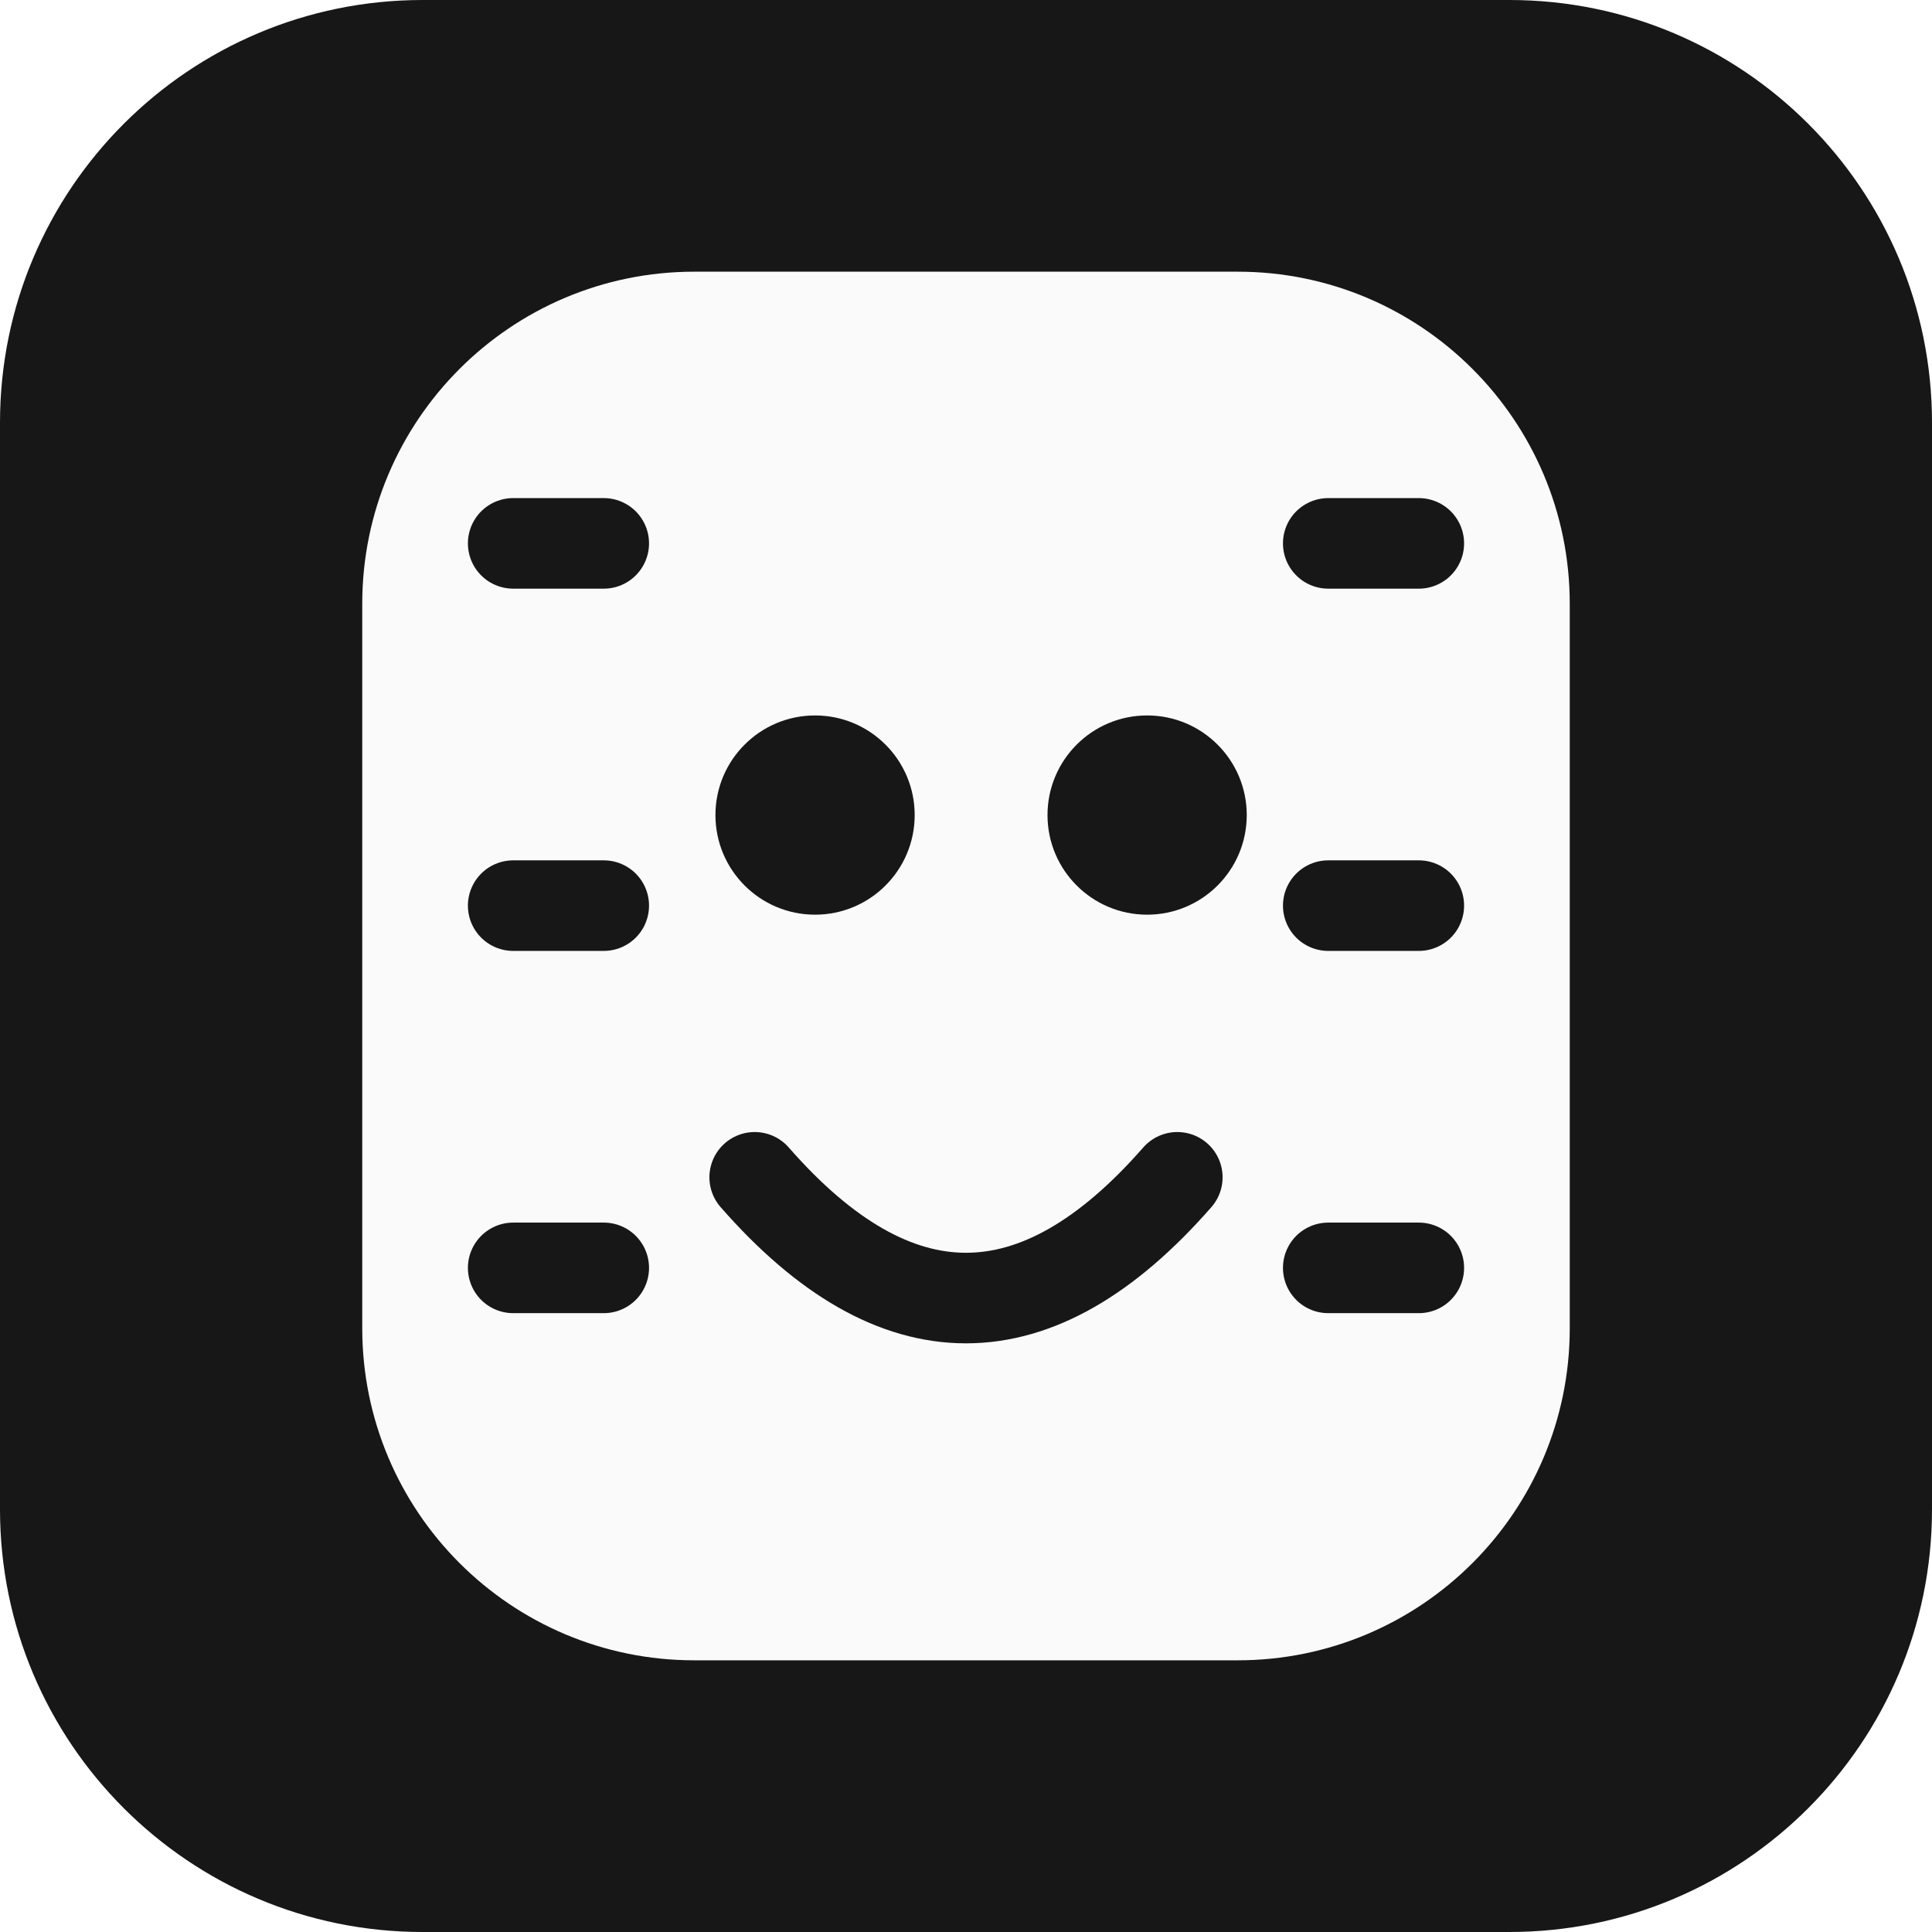
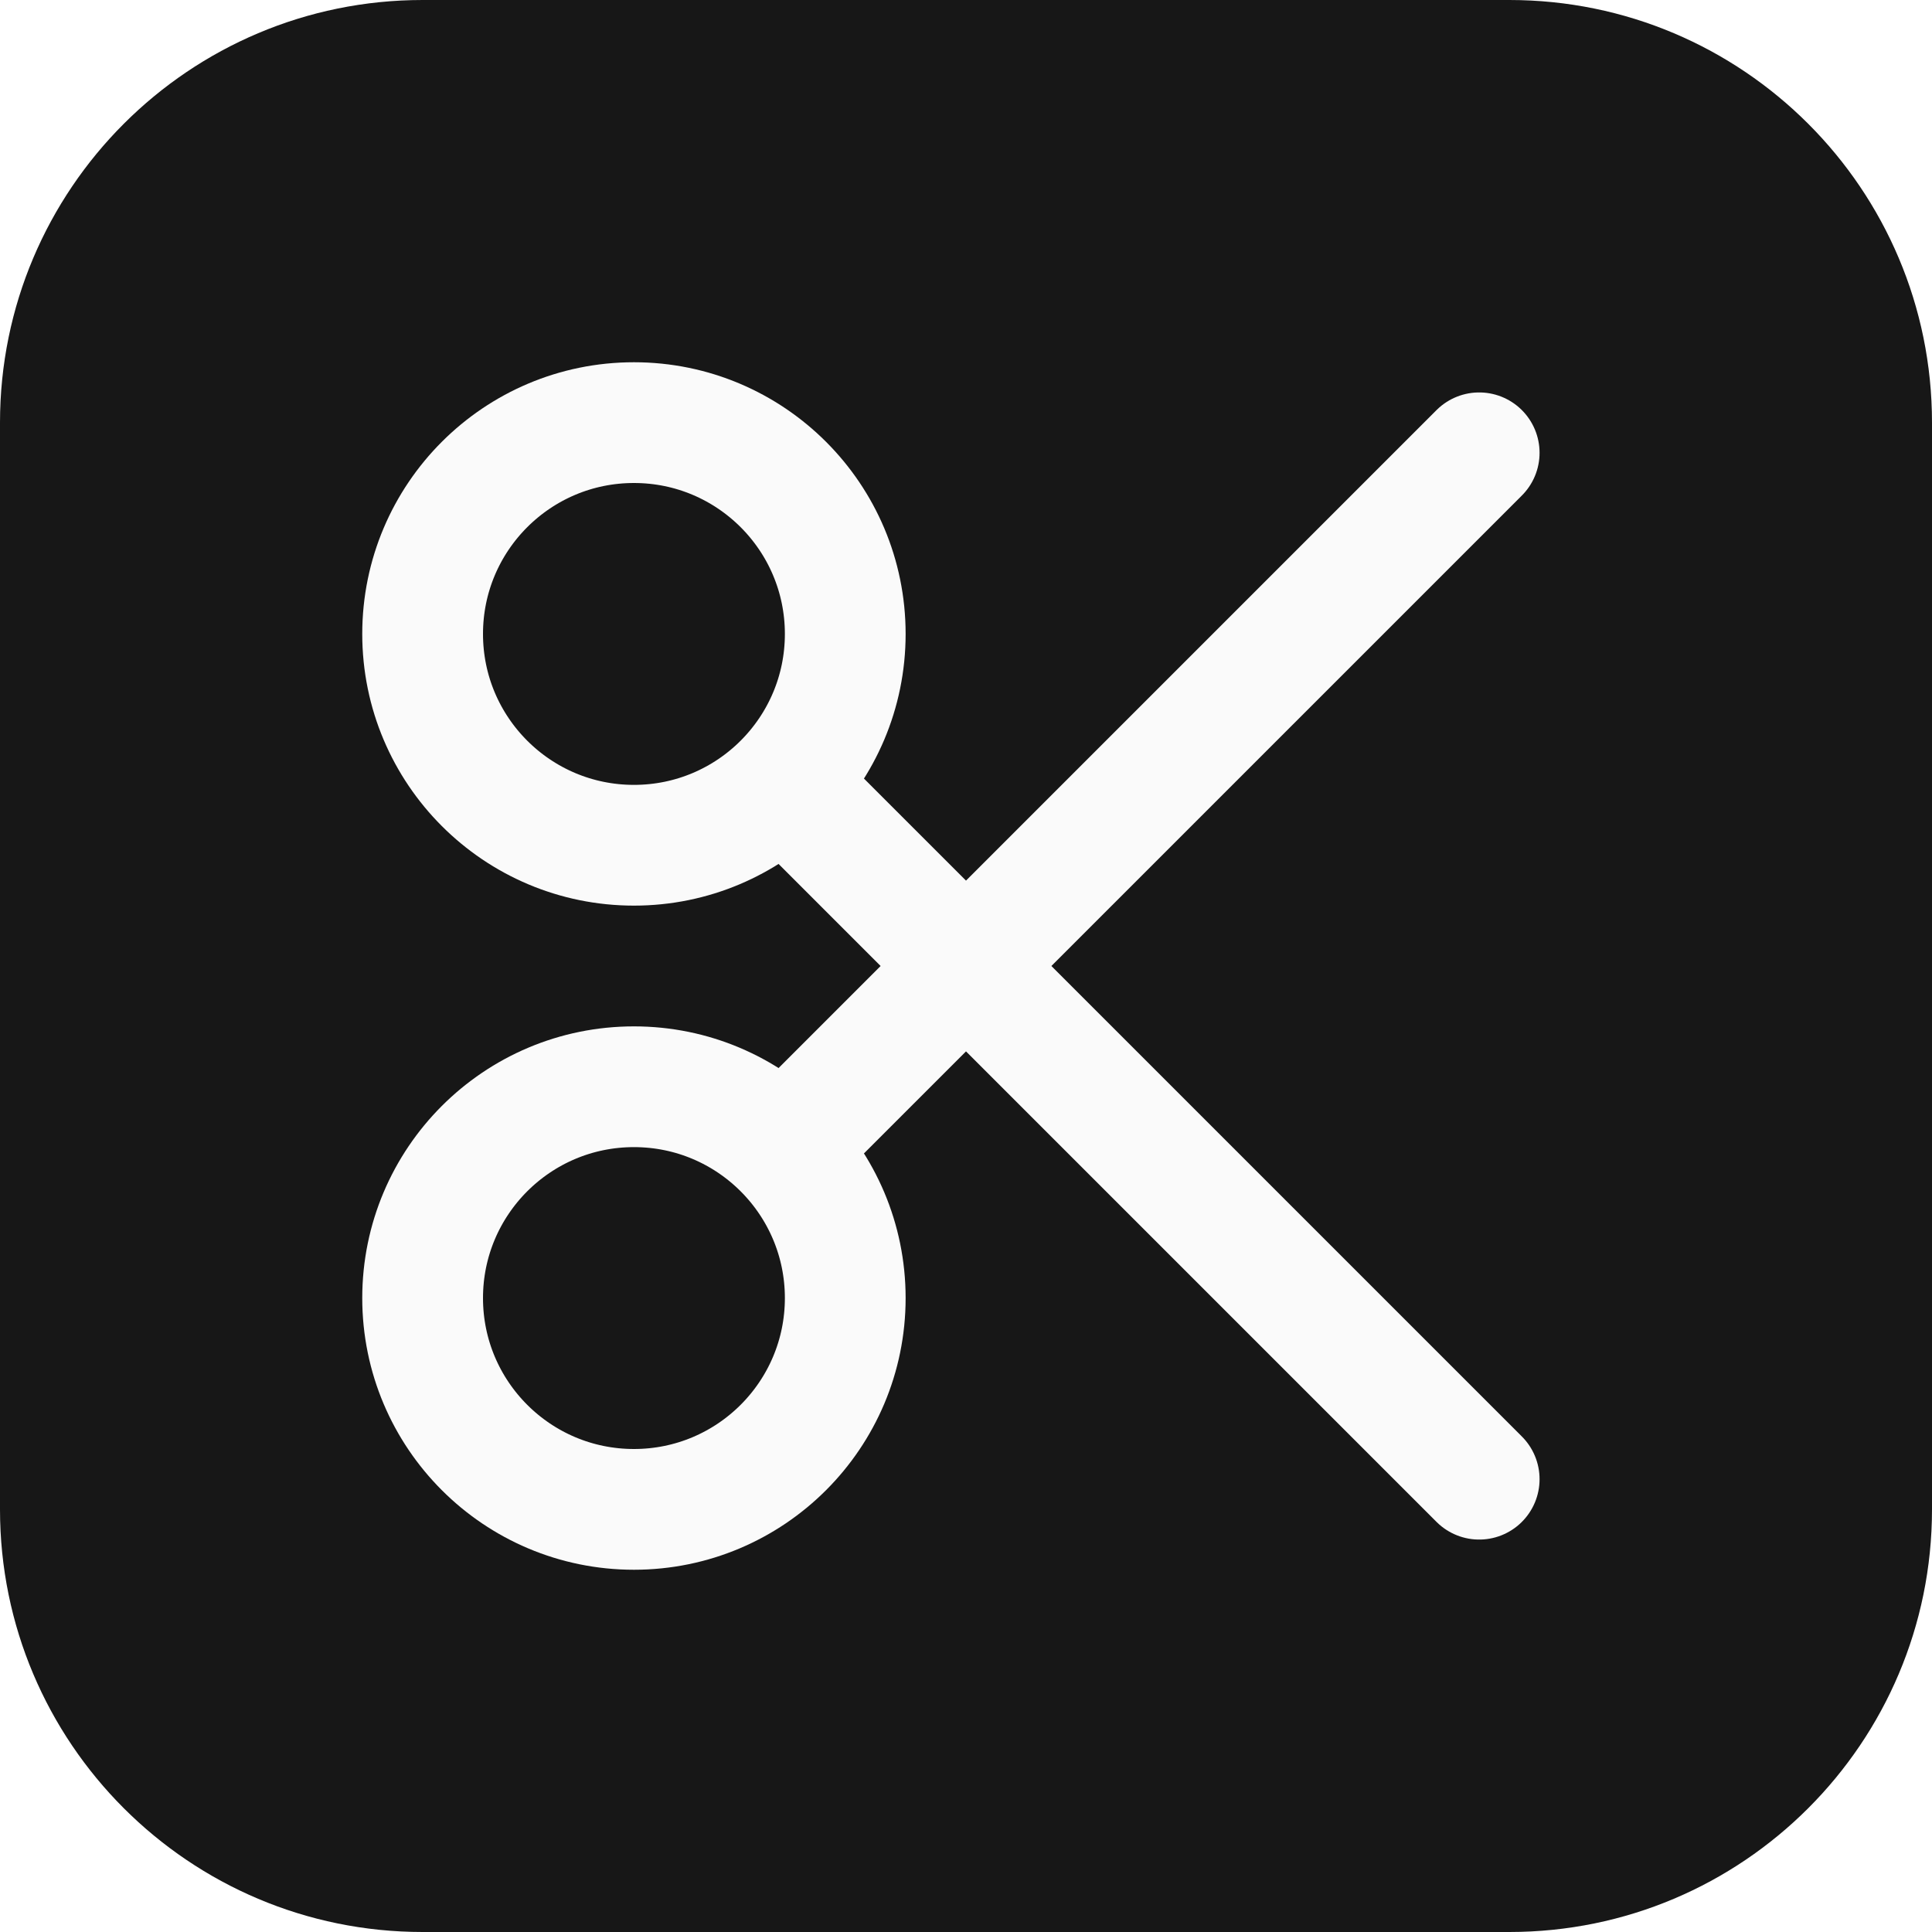
<svg xmlns="http://www.w3.org/2000/svg" viewBox="0 0 64 64">
  <rect width="64" height="64" rx="14" fill="#171717" />
-   <g fill="#fafafa">
-     <rect x="12" y="9" width="40" height="46" rx="11" />
-     <path d="M17 18h3m-3 12h3m-3 12h3m24-24h3m-3 12h3m-3 12h3" stroke="#171717" stroke-width="3" stroke-linecap="round" />
-     <circle cx="27" cy="27" r="3.3" fill="#171717" />
-     <circle cx="38" cy="27" r="3.3" fill="#171717" />
-     <path d="M25 39q7 8 14 0" fill="none" stroke="#171717" stroke-width="3" stroke-linecap="round" />
+   <g fill="none" stroke="#fafafa" stroke-width="4" stroke-linecap="round" stroke-linejoin="round">
+     <circle cx="21" cy="21" r="7" />
+     <circle cx="21" cy="43" r="7" />
+     <path d="m26 26 23 23M26 38 49 15M32 32l-6 6" />
  </g>
</svg>
